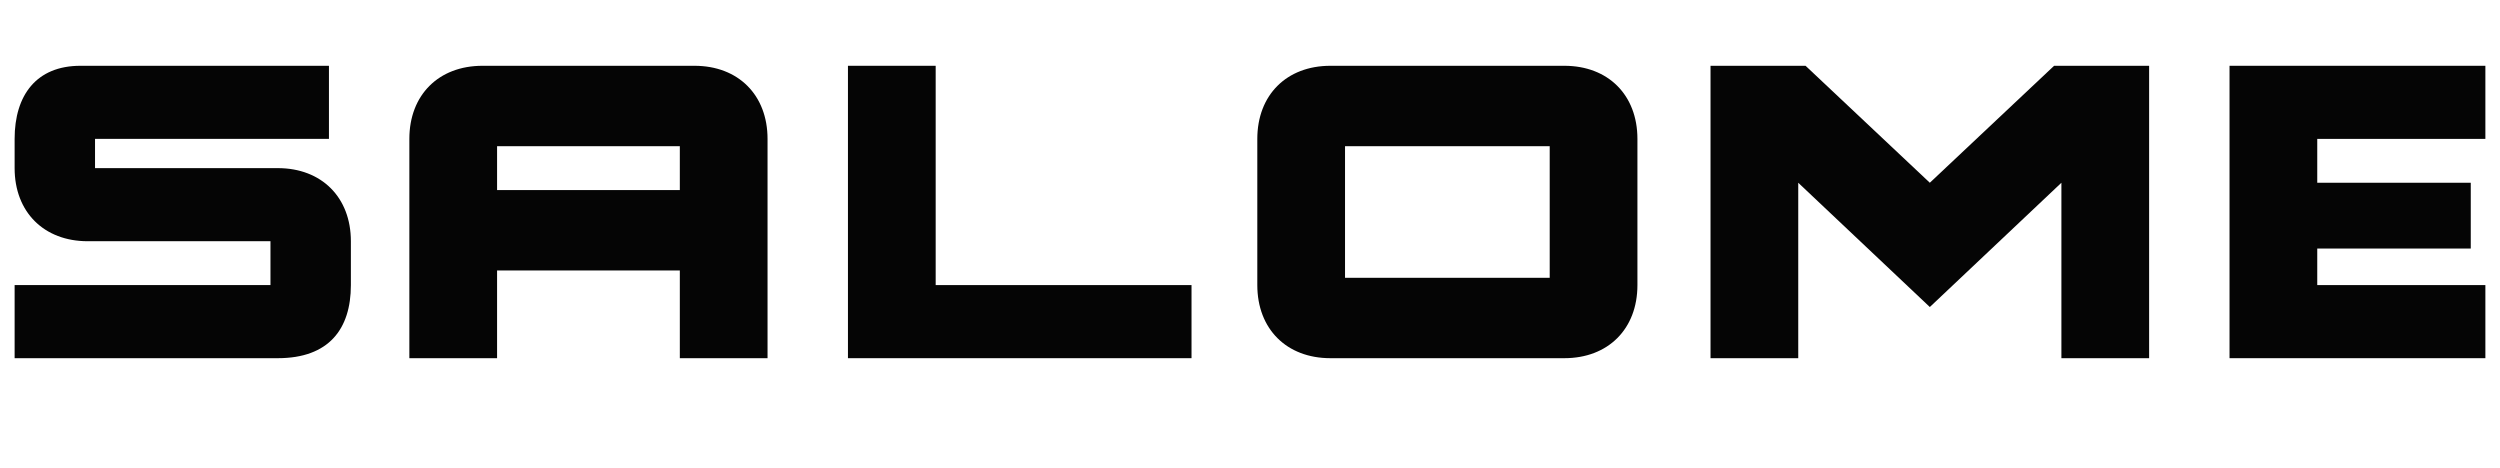
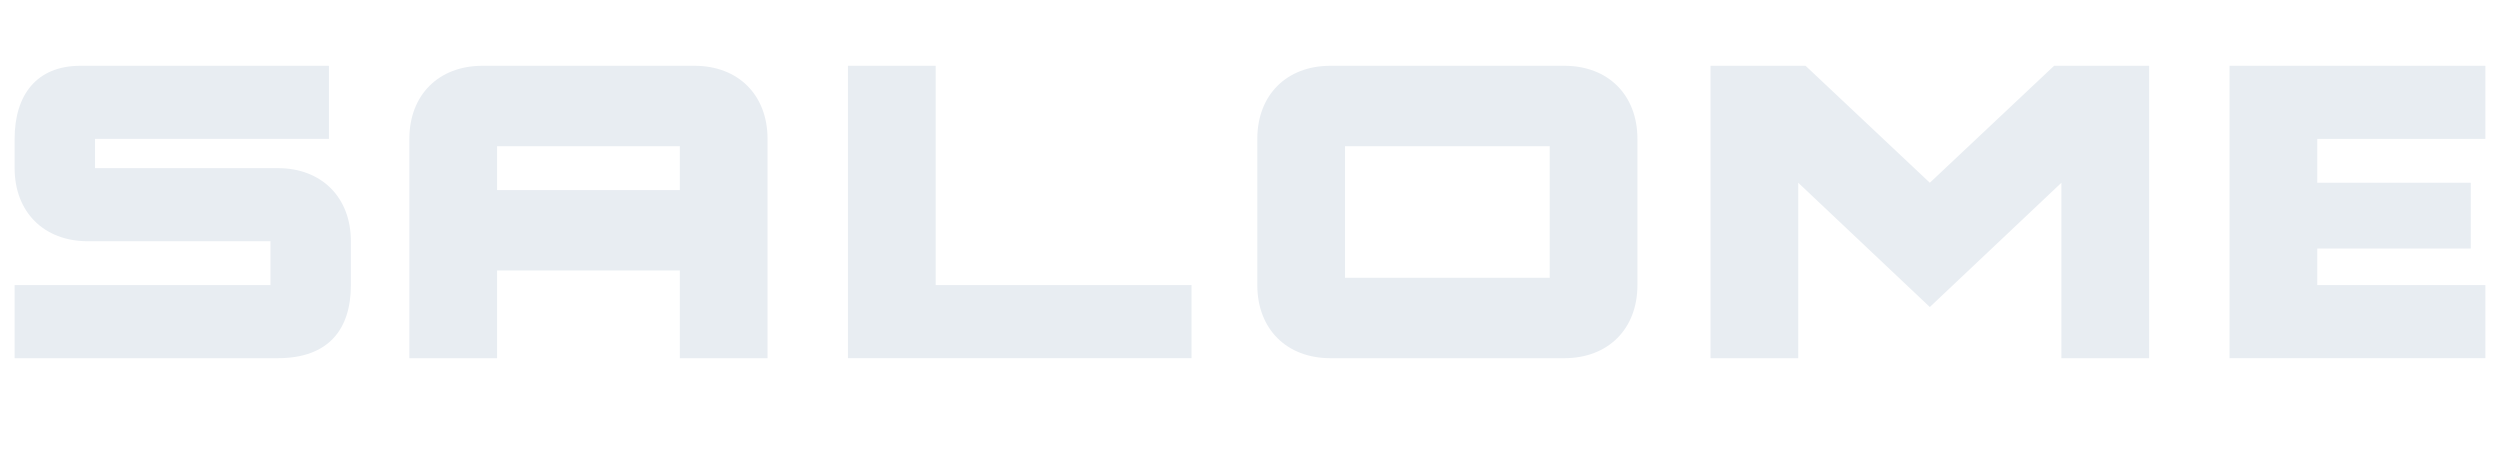
<svg xmlns="http://www.w3.org/2000/svg" viewBox="0 0 342 64" role="img" aria-labelledby="title">
-   <g fill="#050505">
+   <g fill="#e8edf2">
    <path d="M45 9H11C5 9 2 13 2 19v4c0 6 4 10 10 10h25v6H2v10h36c7 0 10-4 10-10v-6c0-6-4-10-10-10H13v-4h32z" />
    <path fill-rule="evenodd" d="M56 49V19c0-6 4-10 10-10h29c6 0 10 4 10 10v30H93V37H68v12zm12-23h25V20H68z" />
    <path d="M116 9h12v30h35v10h-47z" />
    <path fill-rule="evenodd" d="M172 19c0-6 4-10 10-10h32c6 0 10 4 10 10v20c0 6-4 10-10 10h-32c-6 0-10-4-10-10zm12 1v18h28V20z" />
    <path d="M234 49V9h13l17 16 17-16h13v40h-12V25l-18 17-18-17v24z" />
    <path d="M305 9h35v10h-23v6h21v9h-21v5h23v10h-35z" />
  </g>
</svg>
